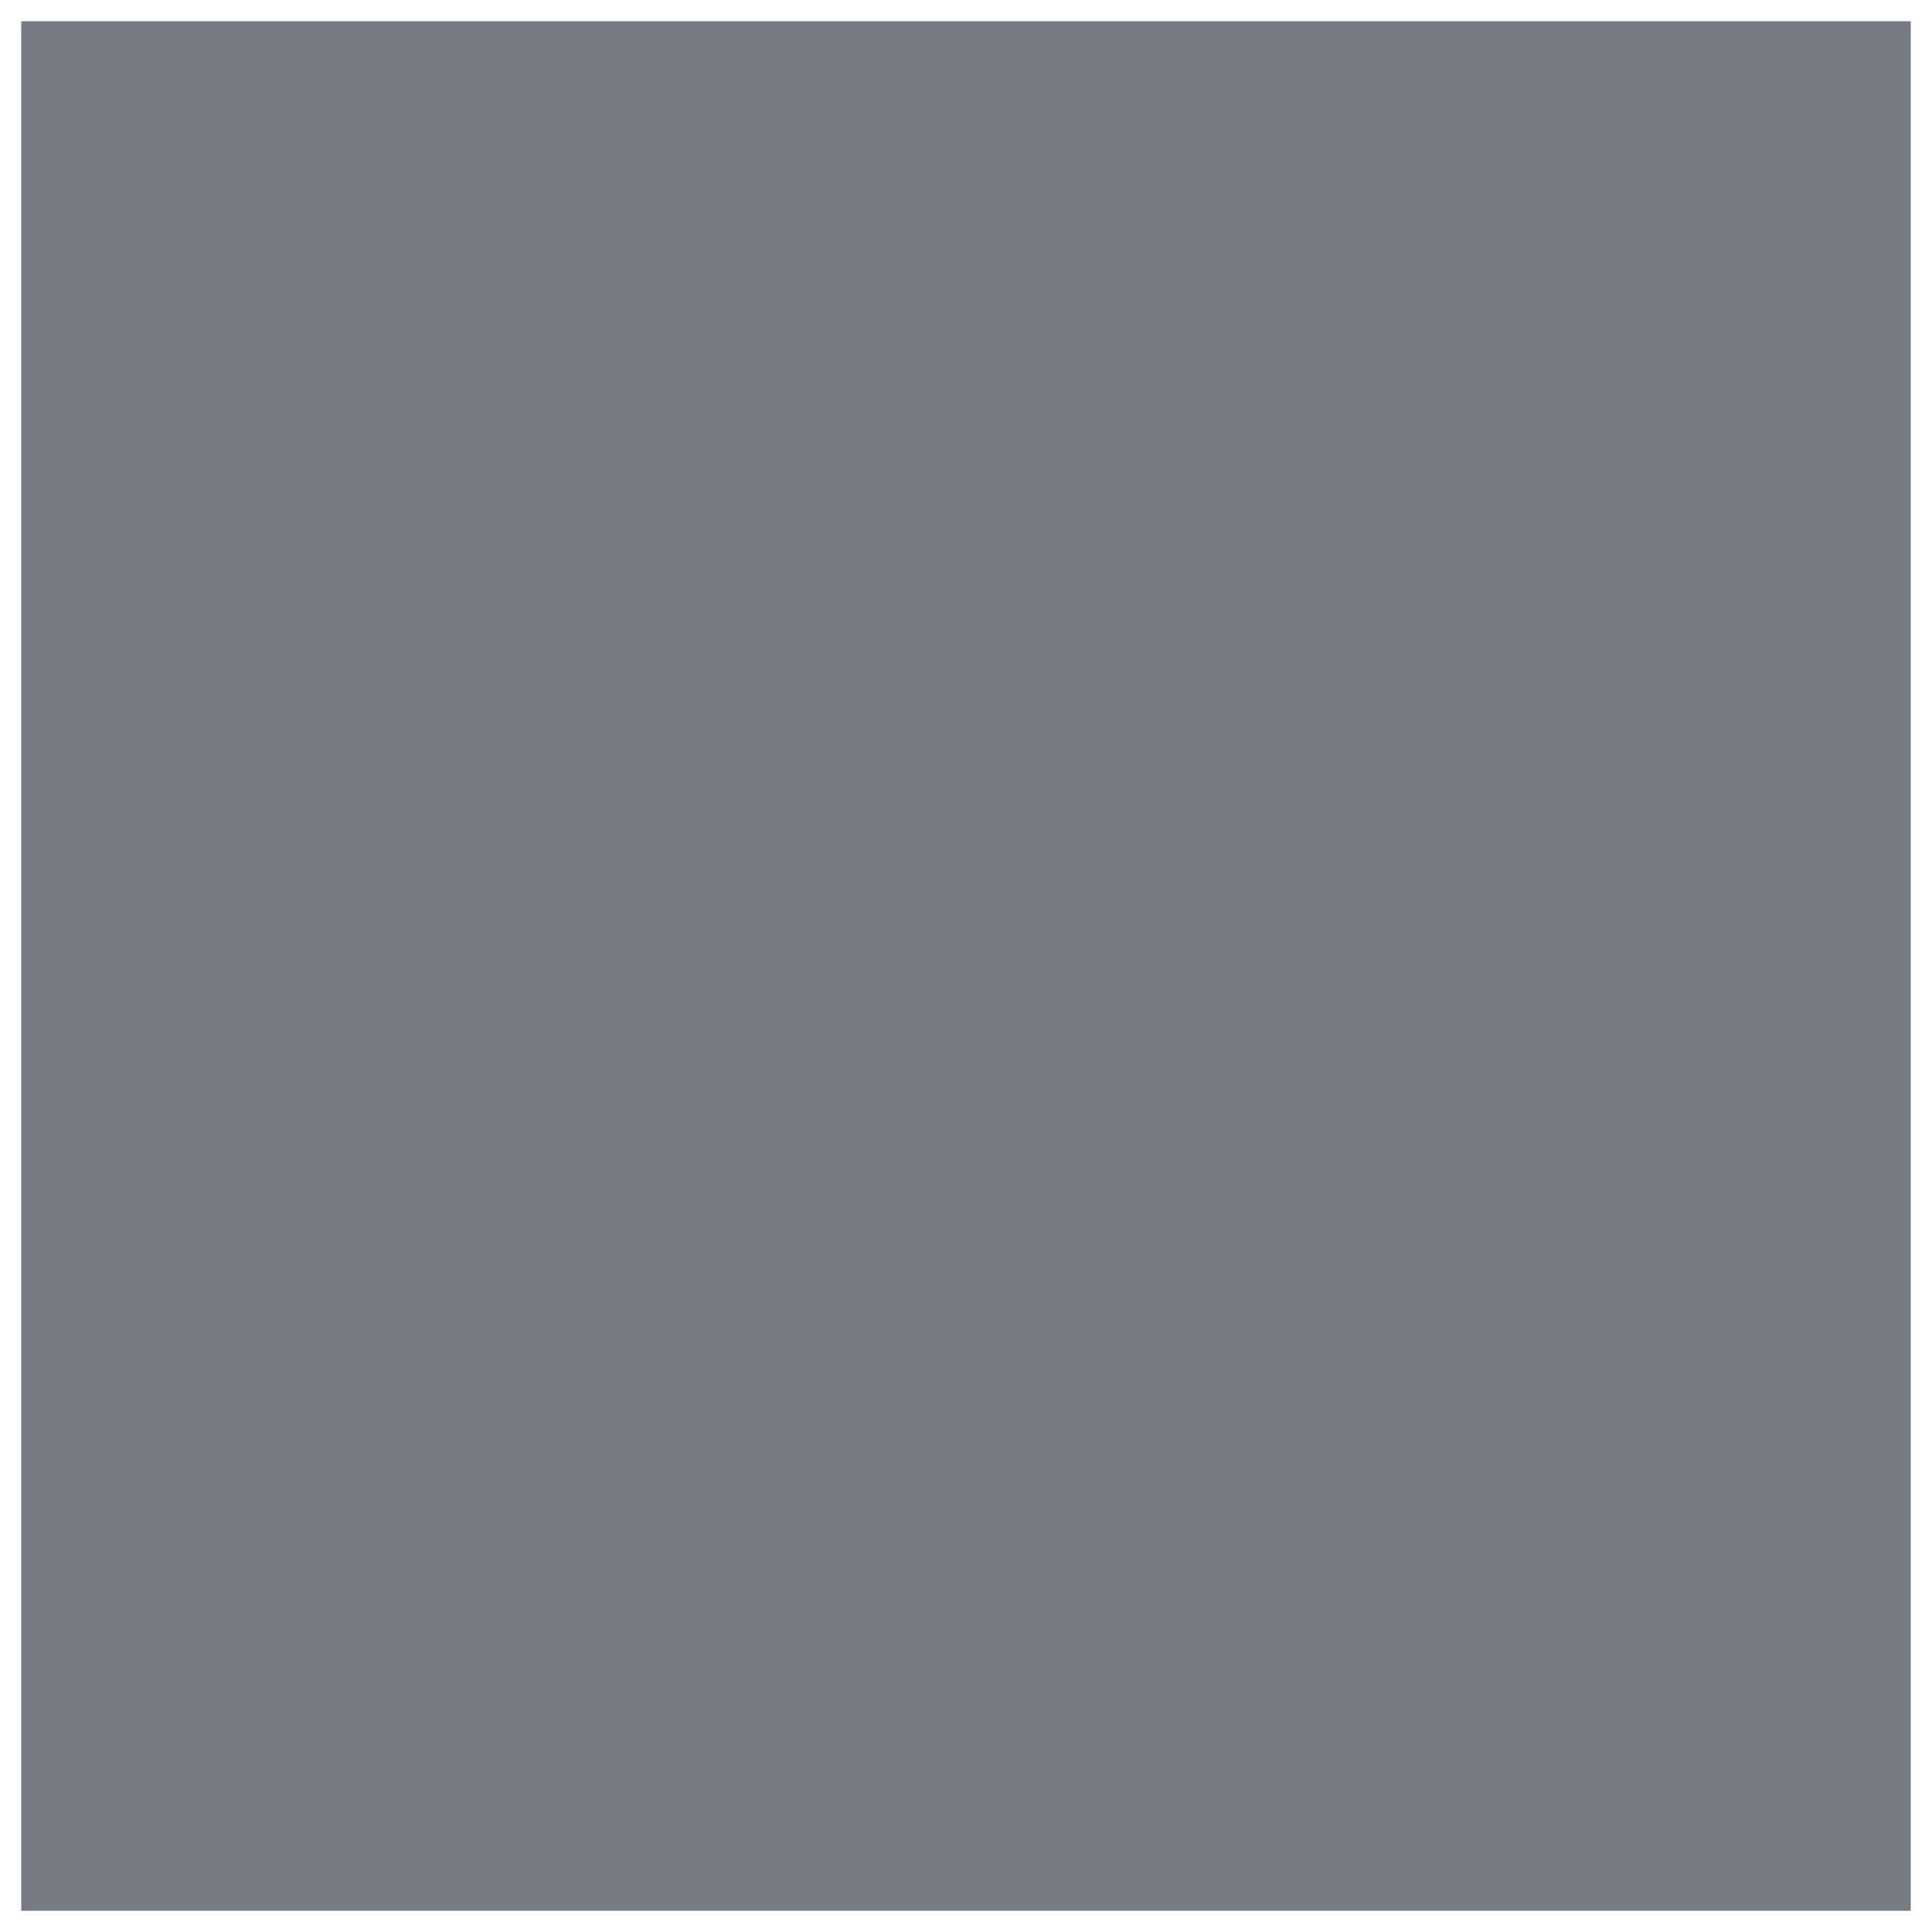
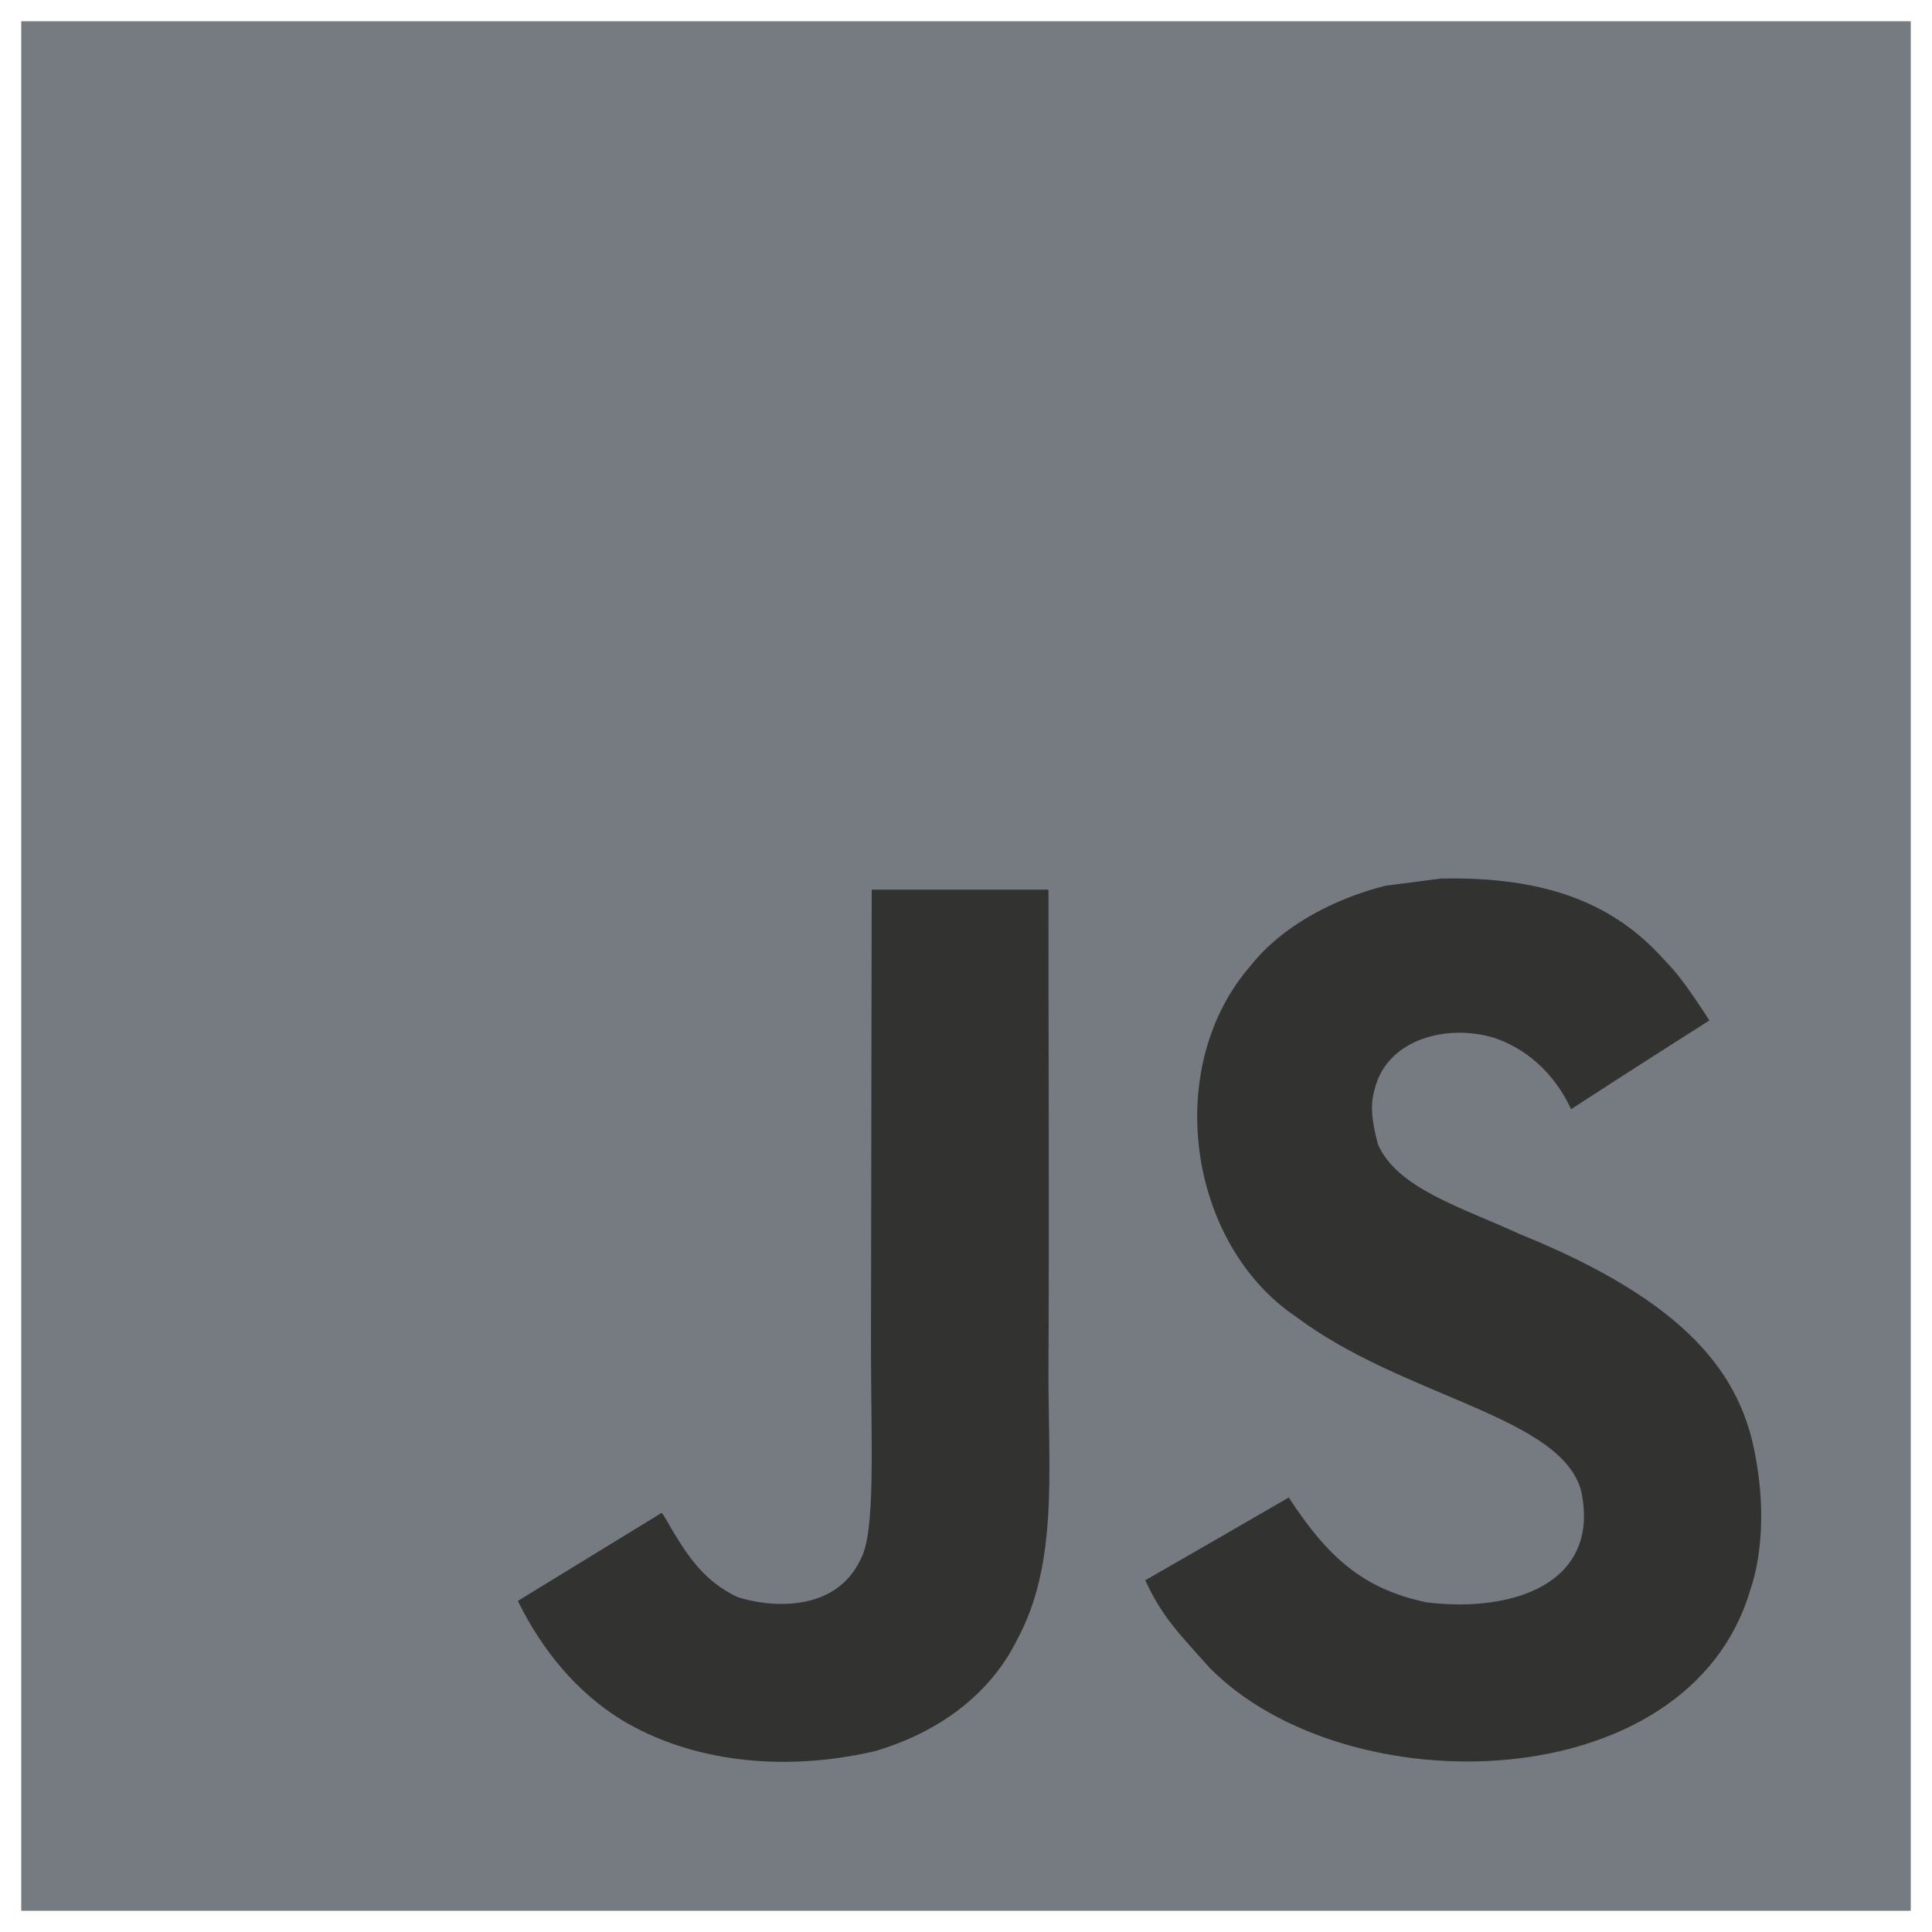
<svg xmlns="http://www.w3.org/2000/svg" viewBox="0 0 128 128">
  <path fill="#757b80" d="M1.408 1.408h125.184v125.185H1.408z" />
-   <path fill="#757b80" d="M116.347 96.736c-.917-5.711-4.641-10.508-15.672-14.981-3.832-1.761-8.104-3.022-9.377-5.926-.452-1.69-.512-2.642-.226-3.665.821-3.32 4.784-4.355 7.925-3.403 2.023.678 3.938 2.237 5.093 4.724 5.402-3.498 5.391-3.475 9.163-5.879-1.381-2.141-2.118-3.129-3.022-4.045-3.249-3.629-7.676-5.498-14.756-5.355l-3.688.477c-3.534.893-6.902 2.748-8.877 5.235-5.926 6.724-4.236 18.492 2.975 23.335 7.104 5.332 17.54 6.545 18.873 11.531 1.297 6.104-4.486 8.08-10.234 7.378-4.236-.881-6.592-3.034-9.139-6.949-4.688 2.713-4.688 2.713-9.508 5.485 1.143 2.499 2.344 3.63 4.26 5.795 9.068 9.198 31.76 8.746 35.83-5.176.165-.478 1.261-3.666.38-8.581zM69.462 58.943H57.753l-.048 30.272c0 6.438.333 12.34-.714 14.149-1.713 3.558-6.152 3.117-8.175 2.427-2.059-1.012-3.106-2.451-4.319-4.485-.333-.584-.583-1.036-.667-1.071l-9.52 5.83c1.583 3.249 3.915 6.069 6.902 7.901 4.462 2.678 10.459 3.499 16.731 2.059 4.082-1.189 7.604-3.652 9.448-7.401 2.666-4.915 2.094-10.864 2.07-17.444.06-10.735.001-21.468.001-32.237z" />
+   <path fill="#323330" d="M116.347 96.736c-.917-5.711-4.641-10.508-15.672-14.981-3.832-1.761-8.104-3.022-9.377-5.926-.452-1.69-.512-2.642-.226-3.665.821-3.32 4.784-4.355 7.925-3.403 2.023.678 3.938 2.237 5.093 4.724 5.402-3.498 5.391-3.475 9.163-5.879-1.381-2.141-2.118-3.129-3.022-4.045-3.249-3.629-7.676-5.498-14.756-5.355l-3.688.477c-3.534.893-6.902 2.748-8.877 5.235-5.926 6.724-4.236 18.492 2.975 23.335 7.104 5.332 17.54 6.545 18.873 11.531 1.297 6.104-4.486 8.08-10.234 7.378-4.236-.881-6.592-3.034-9.139-6.949-4.688 2.713-4.688 2.713-9.508 5.485 1.143 2.499 2.344 3.63 4.26 5.795 9.068 9.198 31.76 8.746 35.83-5.176.165-.478 1.261-3.666.38-8.581zM69.462 58.943H57.753l-.048 30.272c0 6.438.333 12.34-.714 14.149-1.713 3.558-6.152 3.117-8.175 2.427-2.059-1.012-3.106-2.451-4.319-4.485-.333-.584-.583-1.036-.667-1.071l-9.52 5.83c1.583 3.249 3.915 6.069 6.902 7.901 4.462 2.678 10.459 3.499 16.731 2.059 4.082-1.189 7.604-3.652 9.448-7.401 2.666-4.915 2.094-10.864 2.07-17.444.06-10.735.001-21.468.001-32.237z" />
</svg>
